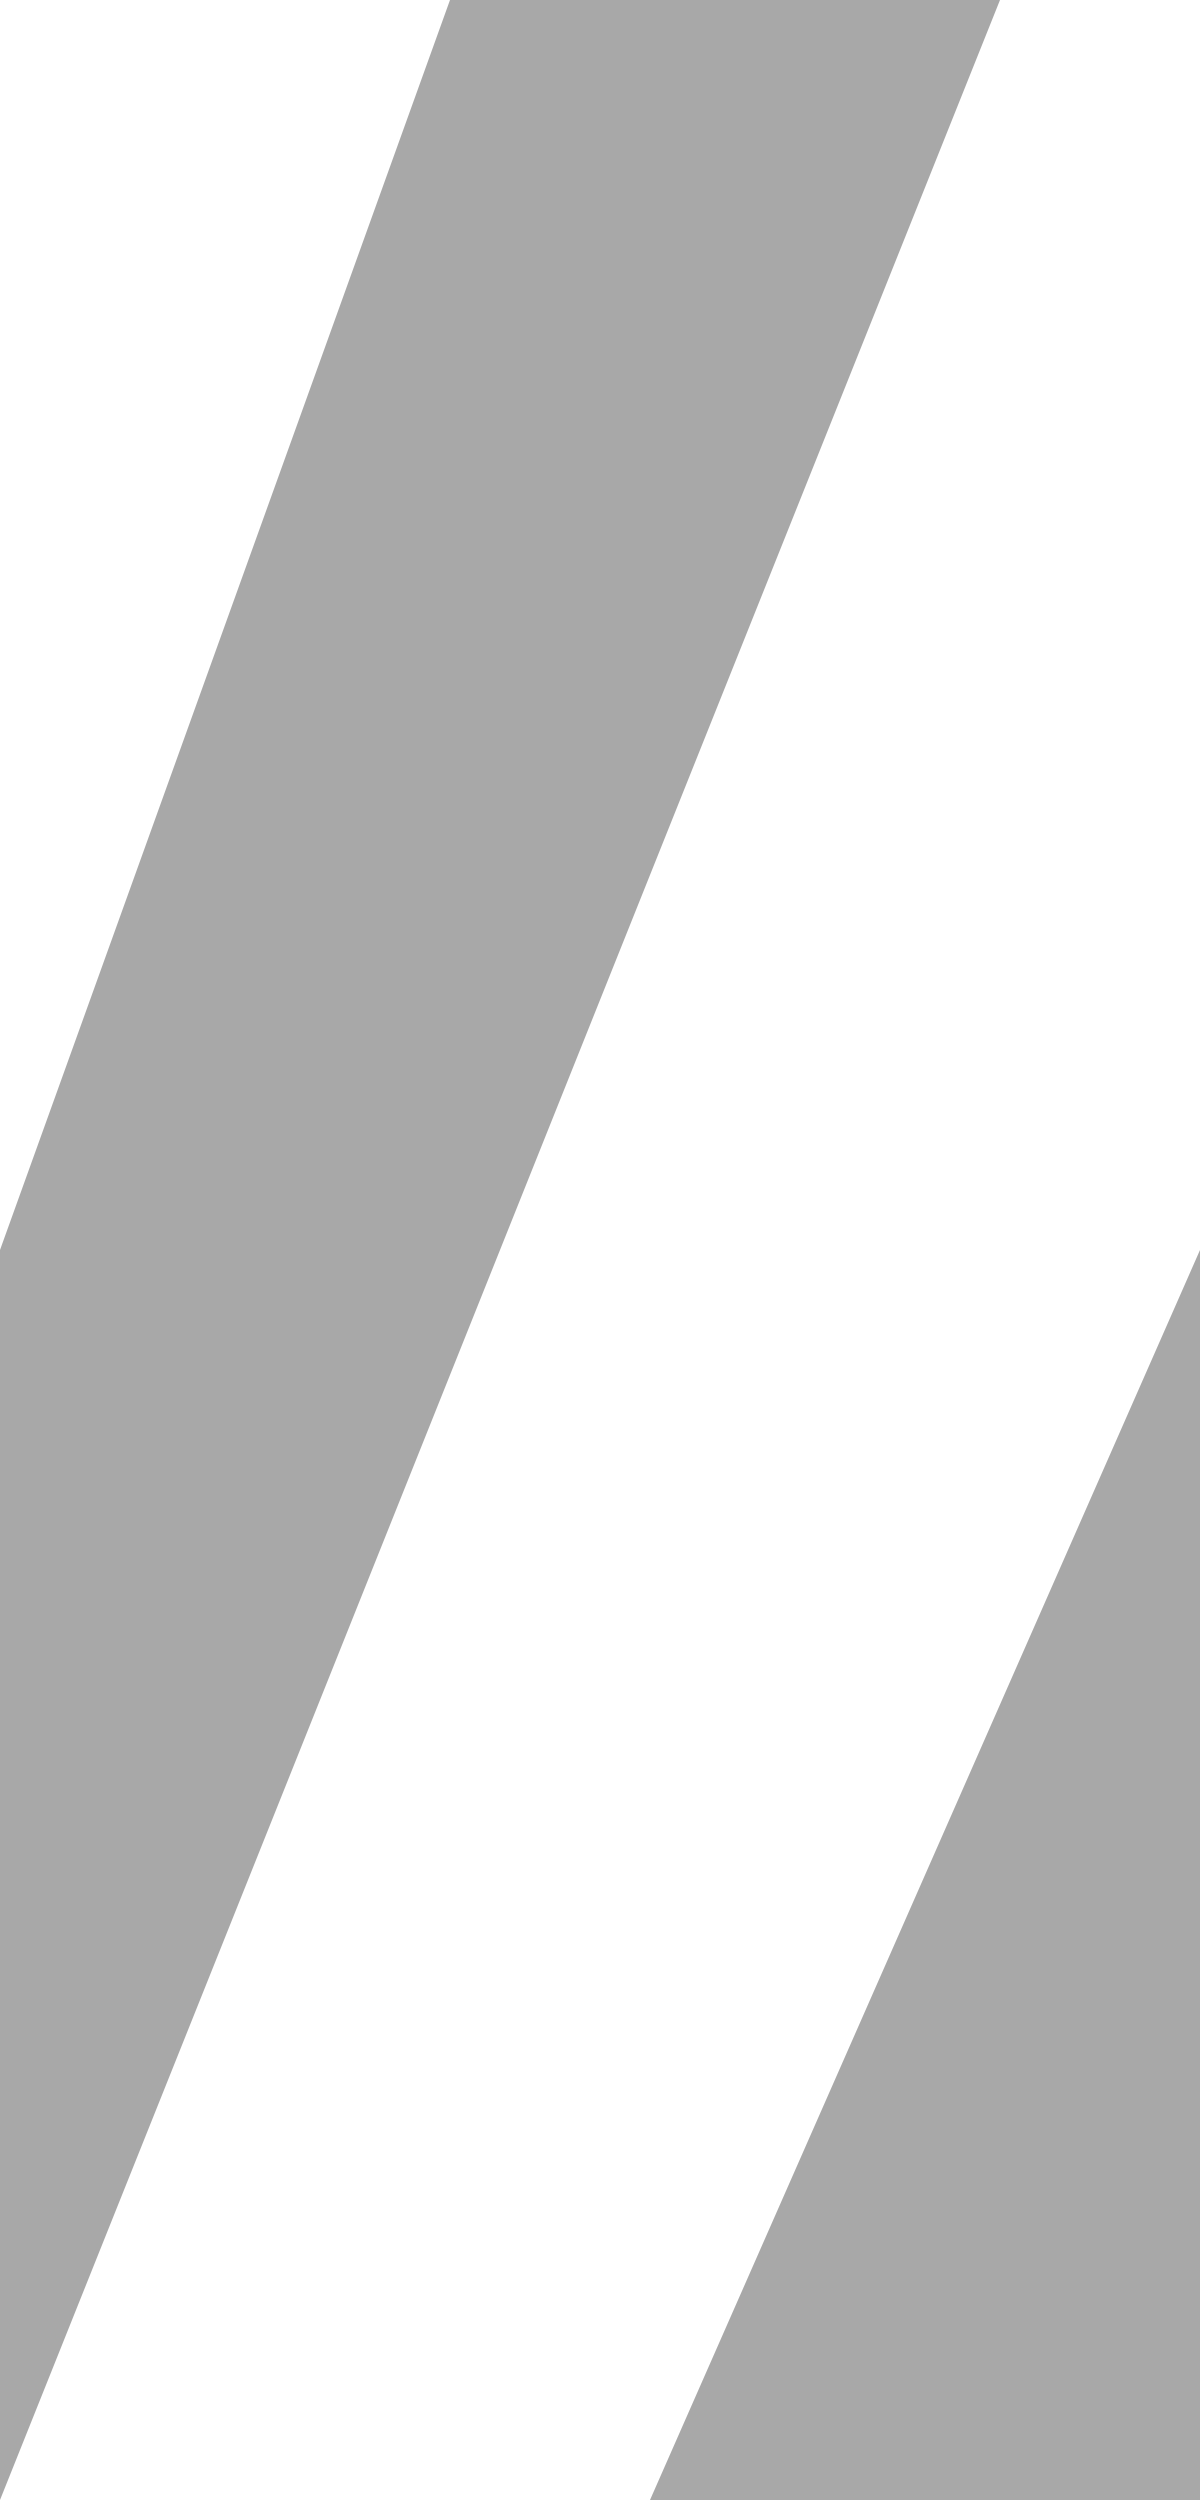
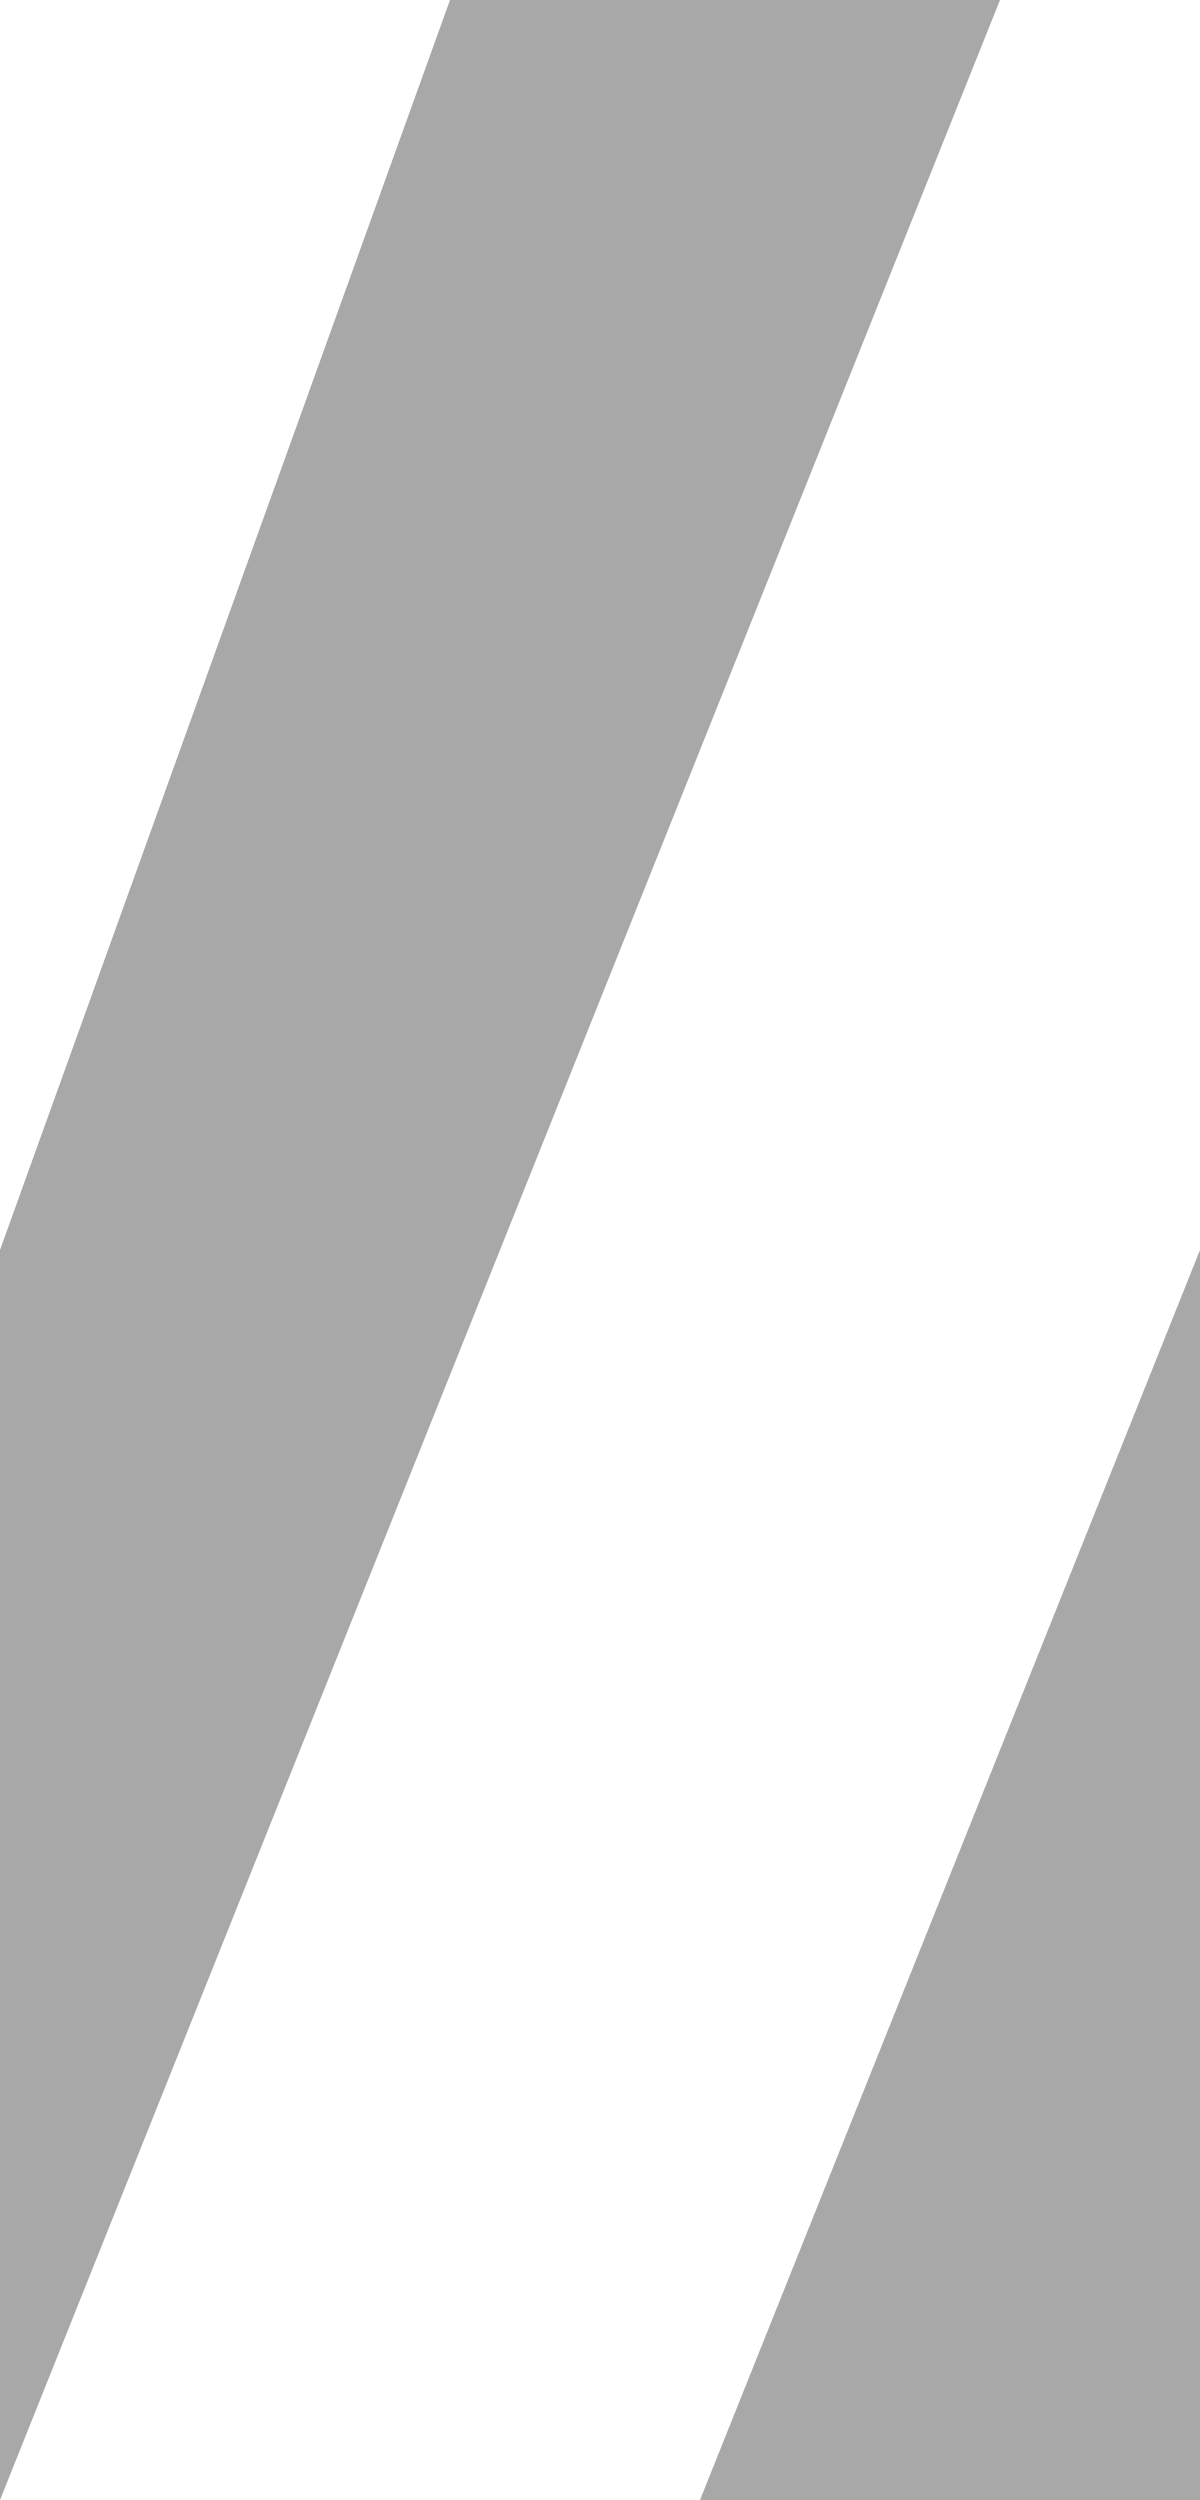
<svg xmlns="http://www.w3.org/2000/svg" height="50" width="24">
  <polygon points="0,25 9,0 20,0 0,50" style="fill: #a8a8a8;" />
-   <polygon points="24,25 24,50 13,50" style="fill: #a8a8a8;" />
+   <polygon points="24,25 24,50 14,50" style="fill: #a8a8a8;" />
</svg>
